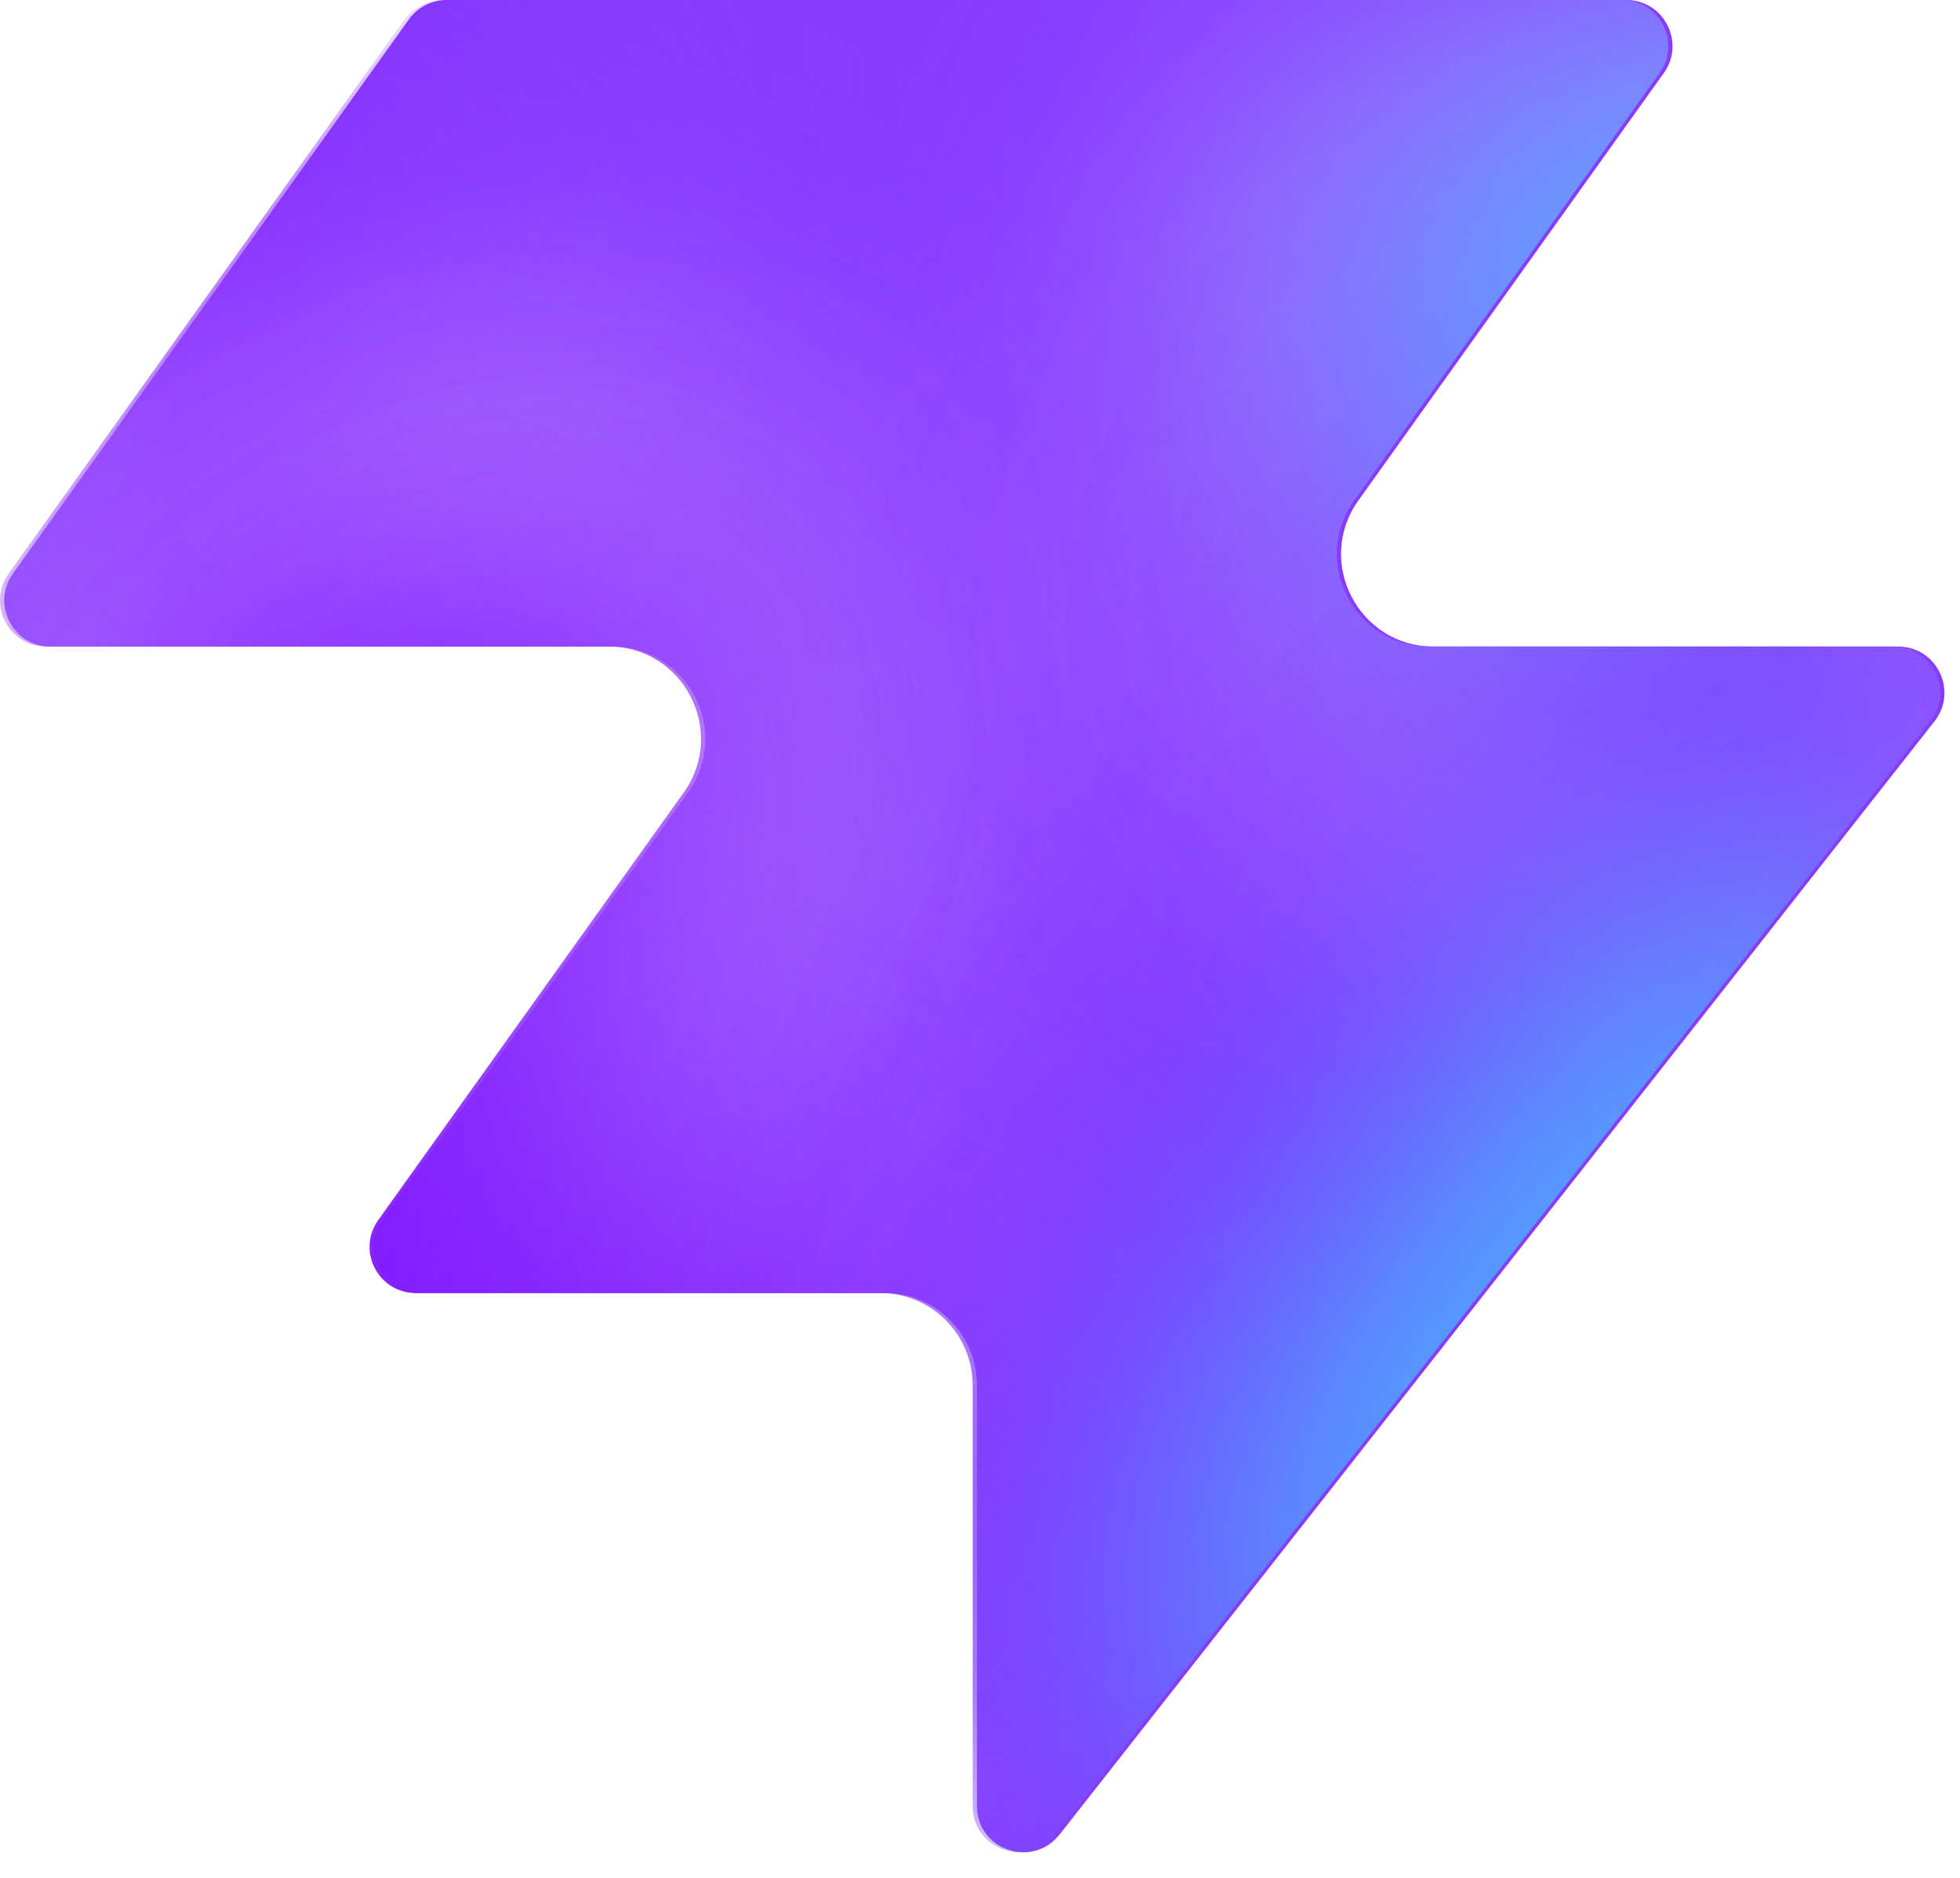
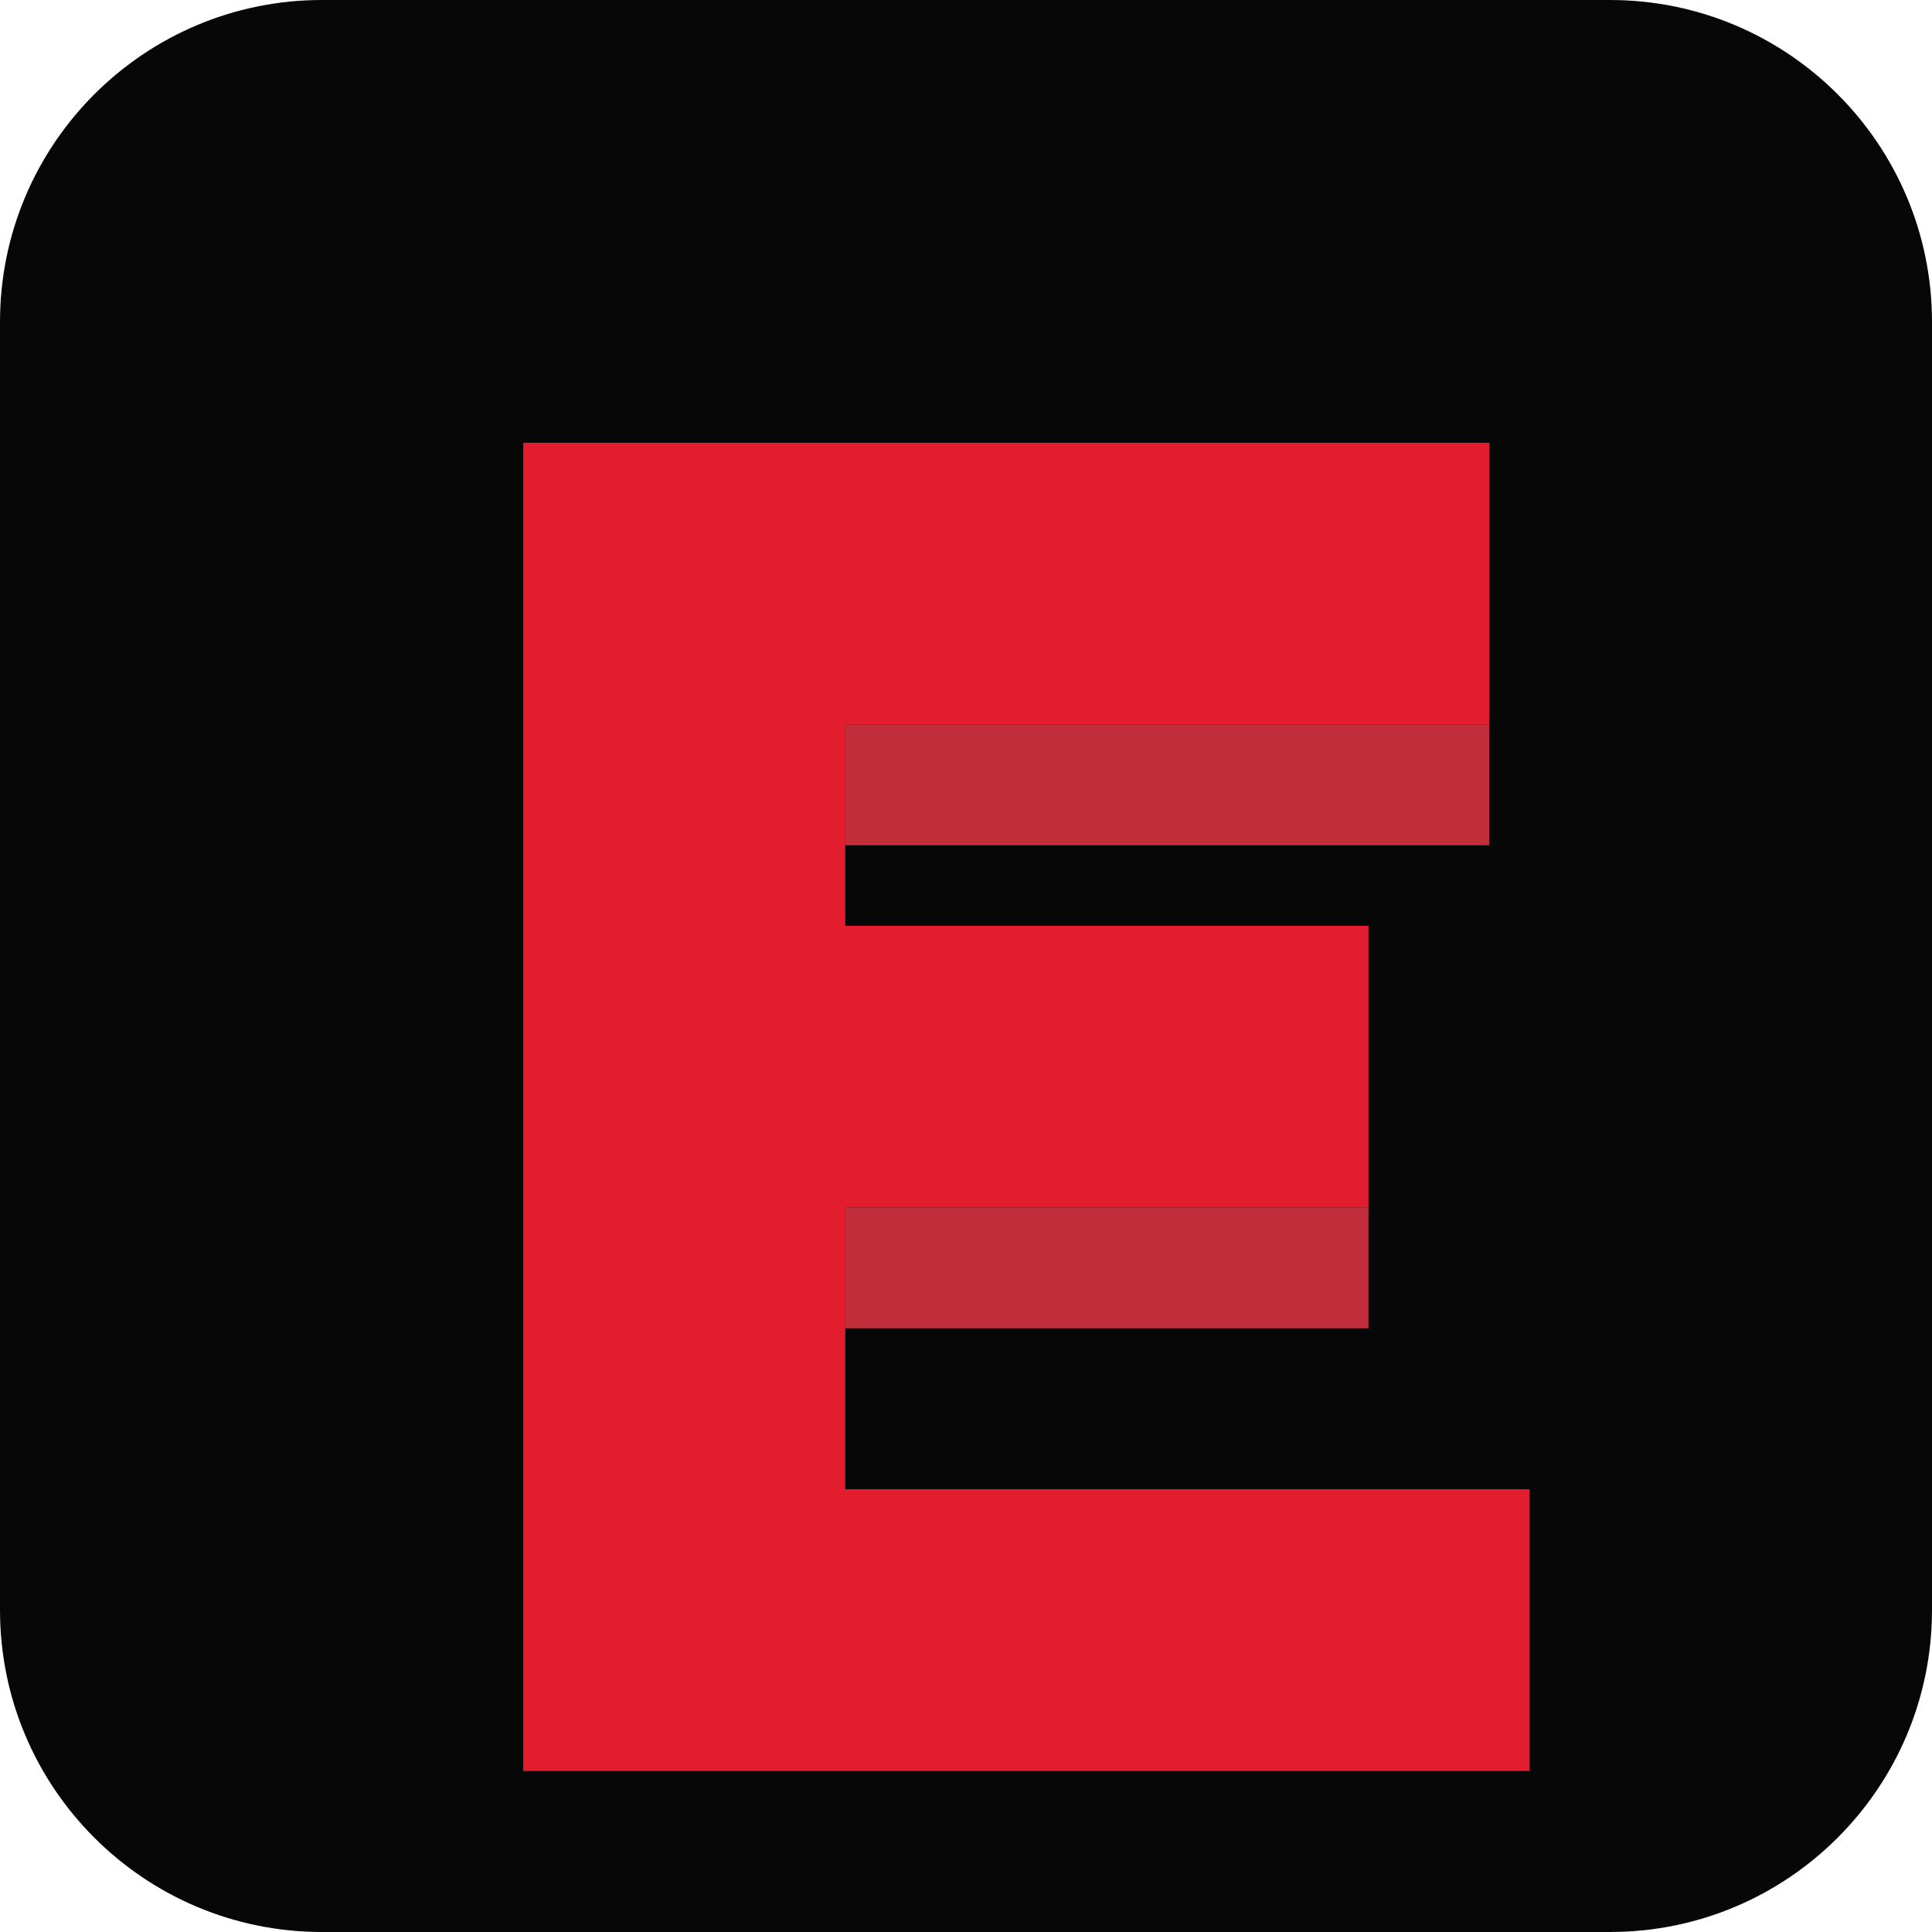
- <svg xmlns="http://www.w3.org/2000/svg" width="48" height="46" fill="none" viewBox="0 0 48 46">
-   <path fill="#863bff" d="M25.946 44.938c-.664.845-2.021.375-2.021-.698V33.937a2.26 2.26 0 0 0-2.262-2.262H10.287c-.92 0-1.456-1.04-.92-1.788l7.48-10.471c1.07-1.497 0-3.578-1.842-3.578H1.237c-.92 0-1.456-1.04-.92-1.788L10.013.474c.214-.297.556-.474.92-.474h28.894c.92 0 1.456 1.04.92 1.788l-7.48 10.471c-1.07 1.498 0 3.579 1.842 3.579h11.377c.943 0 1.473 1.088.89 1.83L25.947 44.94z" style="fill:#863bff;fill:color(display-p3 .525 .23 1);fill-opacity:1" />
-   <mask id="a" width="48" height="46" x="0" y="0" maskUnits="userSpaceOnUse" style="mask-type:alpha">
-     <path fill="#000" d="M25.842 44.938c-.664.844-2.021.375-2.021-.698V33.937a2.26 2.26 0 0 0-2.262-2.262H10.183c-.92 0-1.456-1.04-.92-1.788l7.48-10.471c1.07-1.498 0-3.579-1.842-3.579H1.133c-.92 0-1.456-1.04-.92-1.787L9.91.473c.214-.297.556-.474.92-.474h28.894c.92 0 1.456 1.04.92 1.788l-7.48 10.471c-1.07 1.498 0 3.578 1.842 3.578h11.377c.943 0 1.473 1.088.89 1.832L25.843 44.94z" style="fill:#000;fill-opacity:1" />
-   </mask>
-   <g mask="url(#a)">
-     <g filter="url(#b)">
-       <ellipse cx="5.508" cy="14.704" fill="#ede6ff" rx="5.508" ry="14.704" style="fill:#ede6ff;fill:color(display-p3 .927 .903 1);fill-opacity:1" transform="matrix(.00324 1 1 -.00324 -4.47 31.516)" />
-     </g>
-     <g filter="url(#c)">
-       <ellipse cx="10.399" cy="29.851" fill="#ede6ff" rx="10.399" ry="29.851" style="fill:#ede6ff;fill:color(display-p3 .927 .903 1);fill-opacity:1" transform="matrix(.00324 1 1 -.00324 -39.328 7.883)" />
-     </g>
-     <g filter="url(#d)">
-       <ellipse cx="5.508" cy="30.487" fill="#7e14ff" rx="5.508" ry="30.487" style="fill:#7e14ff;fill:color(display-p3 .492 .077 1);fill-opacity:1" transform="rotate(89.814 -25.913 -14.639)scale(1 -1)" />
-     </g>
-     <g filter="url(#e)">
-       <ellipse cx="5.508" cy="30.599" fill="#7e14ff" rx="5.508" ry="30.599" style="fill:#7e14ff;fill:color(display-p3 .492 .077 1);fill-opacity:1" transform="rotate(89.814 -32.644 -3.334)scale(1 -1)" />
-     </g>
-     <g filter="url(#f)">
-       <ellipse cx="5.508" cy="30.599" fill="#7e14ff" rx="5.508" ry="30.599" style="fill:#7e14ff;fill:color(display-p3 .492 .077 1);fill-opacity:1" transform="matrix(.00324 1 1 -.00324 -34.34 30.47)" />
-     </g>
-     <g filter="url(#g)">
-       <ellipse cx="14.072" cy="22.078" fill="#ede6ff" rx="14.072" ry="22.078" style="fill:#ede6ff;fill:color(display-p3 .927 .903 1);fill-opacity:1" transform="rotate(93.35 24.506 48.493)scale(-1 1)" />
-     </g>
-     <g filter="url(#h)">
-       <ellipse cx="3.47" cy="21.501" fill="#7e14ff" rx="3.47" ry="21.501" style="fill:#7e14ff;fill:color(display-p3 .492 .077 1);fill-opacity:1" transform="rotate(89.009 28.708 47.59)scale(-1 1)" />
-     </g>
-     <g filter="url(#i)">
-       <ellipse cx="3.47" cy="21.501" fill="#7e14ff" rx="3.47" ry="21.501" style="fill:#7e14ff;fill:color(display-p3 .492 .077 1);fill-opacity:1" transform="rotate(89.009 28.708 47.59)scale(-1 1)" />
-     </g>
-     <g filter="url(#j)">
-       <ellipse cx=".387" cy="8.972" fill="#7e14ff" rx="4.407" ry="29.108" style="fill:#7e14ff;fill:color(display-p3 .492 .077 1);fill-opacity:1" transform="rotate(39.51 .387 8.972)" />
-     </g>
-     <g filter="url(#k)">
-       <ellipse cx="47.523" cy="-6.092" fill="#7e14ff" rx="4.407" ry="29.108" style="fill:#7e14ff;fill:color(display-p3 .492 .077 1);fill-opacity:1" transform="rotate(37.892 47.523 -6.092)" />
-     </g>
-     <g filter="url(#l)">
-       <ellipse cx="41.412" cy="6.333" fill="#47bfff" rx="5.971" ry="9.665" style="fill:#47bfff;fill:color(display-p3 .28 .748 1);fill-opacity:1" transform="rotate(37.892 41.412 6.333)" />
-     </g>
-     <g filter="url(#m)">
-       <ellipse cx="-1.879" cy="38.332" fill="#7e14ff" rx="4.407" ry="29.108" style="fill:#7e14ff;fill:color(display-p3 .492 .077 1);fill-opacity:1" transform="rotate(37.892 -1.88 38.332)" />
-     </g>
-     <g filter="url(#n)">
-       <ellipse cx="-1.879" cy="38.332" fill="#7e14ff" rx="4.407" ry="29.108" style="fill:#7e14ff;fill:color(display-p3 .492 .077 1);fill-opacity:1" transform="rotate(37.892 -1.88 38.332)" />
-     </g>
-     <g filter="url(#o)">
-       <ellipse cx="35.651" cy="29.907" fill="#7e14ff" rx="4.407" ry="29.108" style="fill:#7e14ff;fill:color(display-p3 .492 .077 1);fill-opacity:1" transform="rotate(37.892 35.651 29.907)" />
-     </g>
-     <g filter="url(#p)">
-       <ellipse cx="38.418" cy="32.4" fill="#47bfff" rx="5.971" ry="15.297" style="fill:#47bfff;fill:color(display-p3 .28 .748 1);fill-opacity:1" transform="rotate(37.892 38.418 32.4)" />
-     </g>
-   </g>
-   <defs>
-     <filter id="b" width="60.045" height="41.654" x="-19.77" y="16.149" color-interpolation-filters="sRGB" filterUnits="userSpaceOnUse">
-       <feFlood flood-opacity="0" result="BackgroundImageFix" />
-       <feBlend in="SourceGraphic" in2="BackgroundImageFix" result="shape" />
-       <feGaussianBlur result="effect1_foregroundBlur_2002_17158" stdDeviation="7.659" />
-     </filter>
-     <filter id="c" width="90.34" height="51.437" x="-54.613" y="-7.533" color-interpolation-filters="sRGB" filterUnits="userSpaceOnUse">
-       <feFlood flood-opacity="0" result="BackgroundImageFix" />
-       <feBlend in="SourceGraphic" in2="BackgroundImageFix" result="shape" />
-       <feGaussianBlur result="effect1_foregroundBlur_2002_17158" stdDeviation="7.659" />
-     </filter>
-     <filter id="d" width="79.355" height="29.4" x="-49.64" y="2.03" color-interpolation-filters="sRGB" filterUnits="userSpaceOnUse">
-       <feFlood flood-opacity="0" result="BackgroundImageFix" />
-       <feBlend in="SourceGraphic" in2="BackgroundImageFix" result="shape" />
-       <feGaussianBlur result="effect1_foregroundBlur_2002_17158" stdDeviation="4.596" />
-     </filter>
-     <filter id="e" width="79.579" height="29.4" x="-45.045" y="20.029" color-interpolation-filters="sRGB" filterUnits="userSpaceOnUse">
-       <feFlood flood-opacity="0" result="BackgroundImageFix" />
-       <feBlend in="SourceGraphic" in2="BackgroundImageFix" result="shape" />
-       <feGaussianBlur result="effect1_foregroundBlur_2002_17158" stdDeviation="4.596" />
-     </filter>
-     <filter id="f" width="79.579" height="29.4" x="-43.513" y="21.178" color-interpolation-filters="sRGB" filterUnits="userSpaceOnUse">
-       <feFlood flood-opacity="0" result="BackgroundImageFix" />
-       <feBlend in="SourceGraphic" in2="BackgroundImageFix" result="shape" />
-       <feGaussianBlur result="effect1_foregroundBlur_2002_17158" stdDeviation="4.596" />
-     </filter>
-     <filter id="g" width="74.749" height="58.852" x="15.756" y="-17.901" color-interpolation-filters="sRGB" filterUnits="userSpaceOnUse">
-       <feFlood flood-opacity="0" result="BackgroundImageFix" />
-       <feBlend in="SourceGraphic" in2="BackgroundImageFix" result="shape" />
-       <feGaussianBlur result="effect1_foregroundBlur_2002_17158" stdDeviation="7.659" />
-     </filter>
-     <filter id="h" width="61.377" height="25.362" x="23.548" y="2.284" color-interpolation-filters="sRGB" filterUnits="userSpaceOnUse">
-       <feFlood flood-opacity="0" result="BackgroundImageFix" />
-       <feBlend in="SourceGraphic" in2="BackgroundImageFix" result="shape" />
-       <feGaussianBlur result="effect1_foregroundBlur_2002_17158" stdDeviation="4.596" />
-     </filter>
-     <filter id="i" width="61.377" height="25.362" x="23.548" y="2.284" color-interpolation-filters="sRGB" filterUnits="userSpaceOnUse">
-       <feFlood flood-opacity="0" result="BackgroundImageFix" />
-       <feBlend in="SourceGraphic" in2="BackgroundImageFix" result="shape" />
-       <feGaussianBlur result="effect1_foregroundBlur_2002_17158" stdDeviation="4.596" />
-     </filter>
-     <filter id="j" width="56.045" height="63.649" x="-27.636" y="-22.853" color-interpolation-filters="sRGB" filterUnits="userSpaceOnUse">
-       <feFlood flood-opacity="0" result="BackgroundImageFix" />
-       <feBlend in="SourceGraphic" in2="BackgroundImageFix" result="shape" />
-       <feGaussianBlur result="effect1_foregroundBlur_2002_17158" stdDeviation="4.596" />
-     </filter>
-     <filter id="k" width="54.814" height="64.646" x="20.116" y="-38.415" color-interpolation-filters="sRGB" filterUnits="userSpaceOnUse">
-       <feFlood flood-opacity="0" result="BackgroundImageFix" />
-       <feBlend in="SourceGraphic" in2="BackgroundImageFix" result="shape" />
-       <feGaussianBlur result="effect1_foregroundBlur_2002_17158" stdDeviation="4.596" />
-     </filter>
-     <filter id="l" width="33.541" height="35.313" x="24.641" y="-11.323" color-interpolation-filters="sRGB" filterUnits="userSpaceOnUse">
-       <feFlood flood-opacity="0" result="BackgroundImageFix" />
-       <feBlend in="SourceGraphic" in2="BackgroundImageFix" result="shape" />
-       <feGaussianBlur result="effect1_foregroundBlur_2002_17158" stdDeviation="4.596" />
-     </filter>
-     <filter id="m" width="54.814" height="64.646" x="-29.286" y="6.009" color-interpolation-filters="sRGB" filterUnits="userSpaceOnUse">
-       <feFlood flood-opacity="0" result="BackgroundImageFix" />
-       <feBlend in="SourceGraphic" in2="BackgroundImageFix" result="shape" />
-       <feGaussianBlur result="effect1_foregroundBlur_2002_17158" stdDeviation="4.596" />
-     </filter>
-     <filter id="n" width="54.814" height="64.646" x="-29.286" y="6.009" color-interpolation-filters="sRGB" filterUnits="userSpaceOnUse">
-       <feFlood flood-opacity="0" result="BackgroundImageFix" />
-       <feBlend in="SourceGraphic" in2="BackgroundImageFix" result="shape" />
-       <feGaussianBlur result="effect1_foregroundBlur_2002_17158" stdDeviation="4.596" />
-     </filter>
-     <filter id="o" width="54.814" height="64.646" x="8.244" y="-2.416" color-interpolation-filters="sRGB" filterUnits="userSpaceOnUse">
-       <feFlood flood-opacity="0" result="BackgroundImageFix" />
-       <feBlend in="SourceGraphic" in2="BackgroundImageFix" result="shape" />
-       <feGaussianBlur result="effect1_foregroundBlur_2002_17158" stdDeviation="4.596" />
-     </filter>
-     <filter id="p" width="39.409" height="43.623" x="18.713" y="10.588" color-interpolation-filters="sRGB" filterUnits="userSpaceOnUse">
-       <feFlood flood-opacity="0" result="BackgroundImageFix" />
-       <feBlend in="SourceGraphic" in2="BackgroundImageFix" result="shape" />
-       <feGaussianBlur result="effect1_foregroundBlur_2002_17158" stdDeviation="4.596" />
-     </filter>
-   </defs>
+ <svg xmlns="http://www.w3.org/2000/svg" width="48" height="48" viewBox="0 0 48 48">
+   <rect width="48" height="48" rx="8" fill="#070708" />
+   <path fill="#e11d2e" d="M13 11h24v7H21v5h13v7H21v7h17v7H13z" />
+   <path fill="#ff394b" d="M21 18h16v3H21zm0 12h13v3H21z" opacity=".75" />
</svg>
